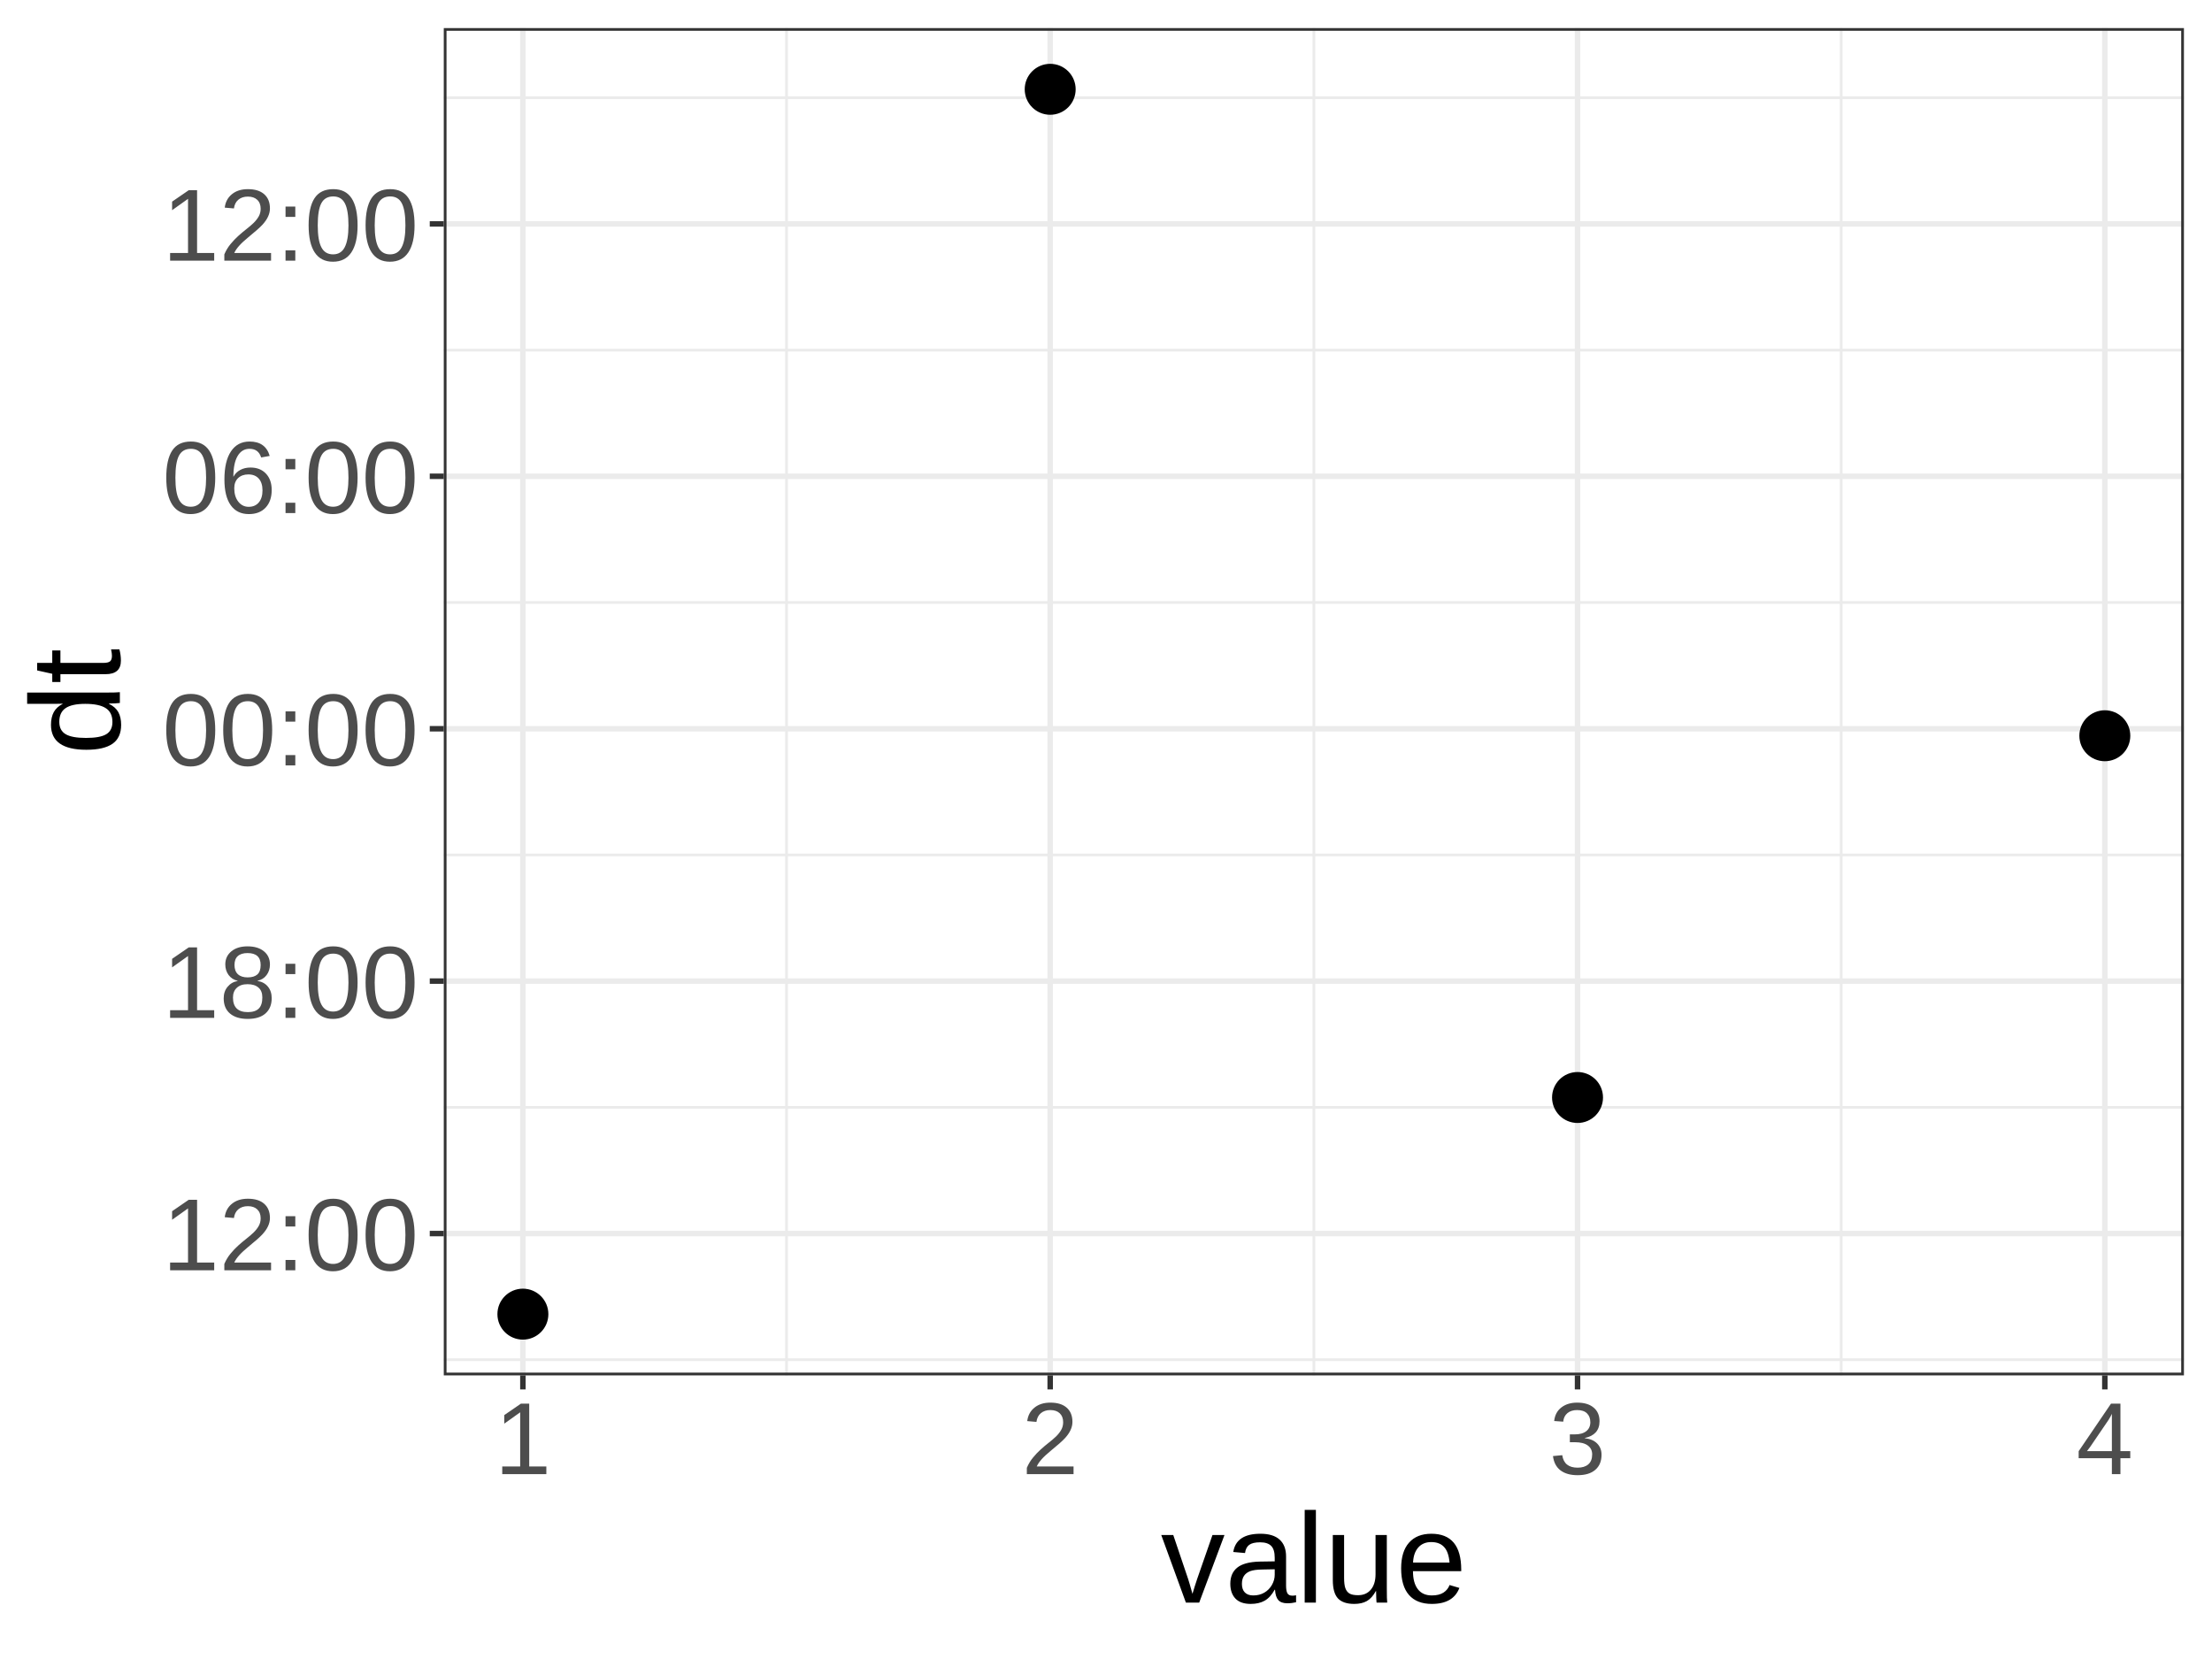
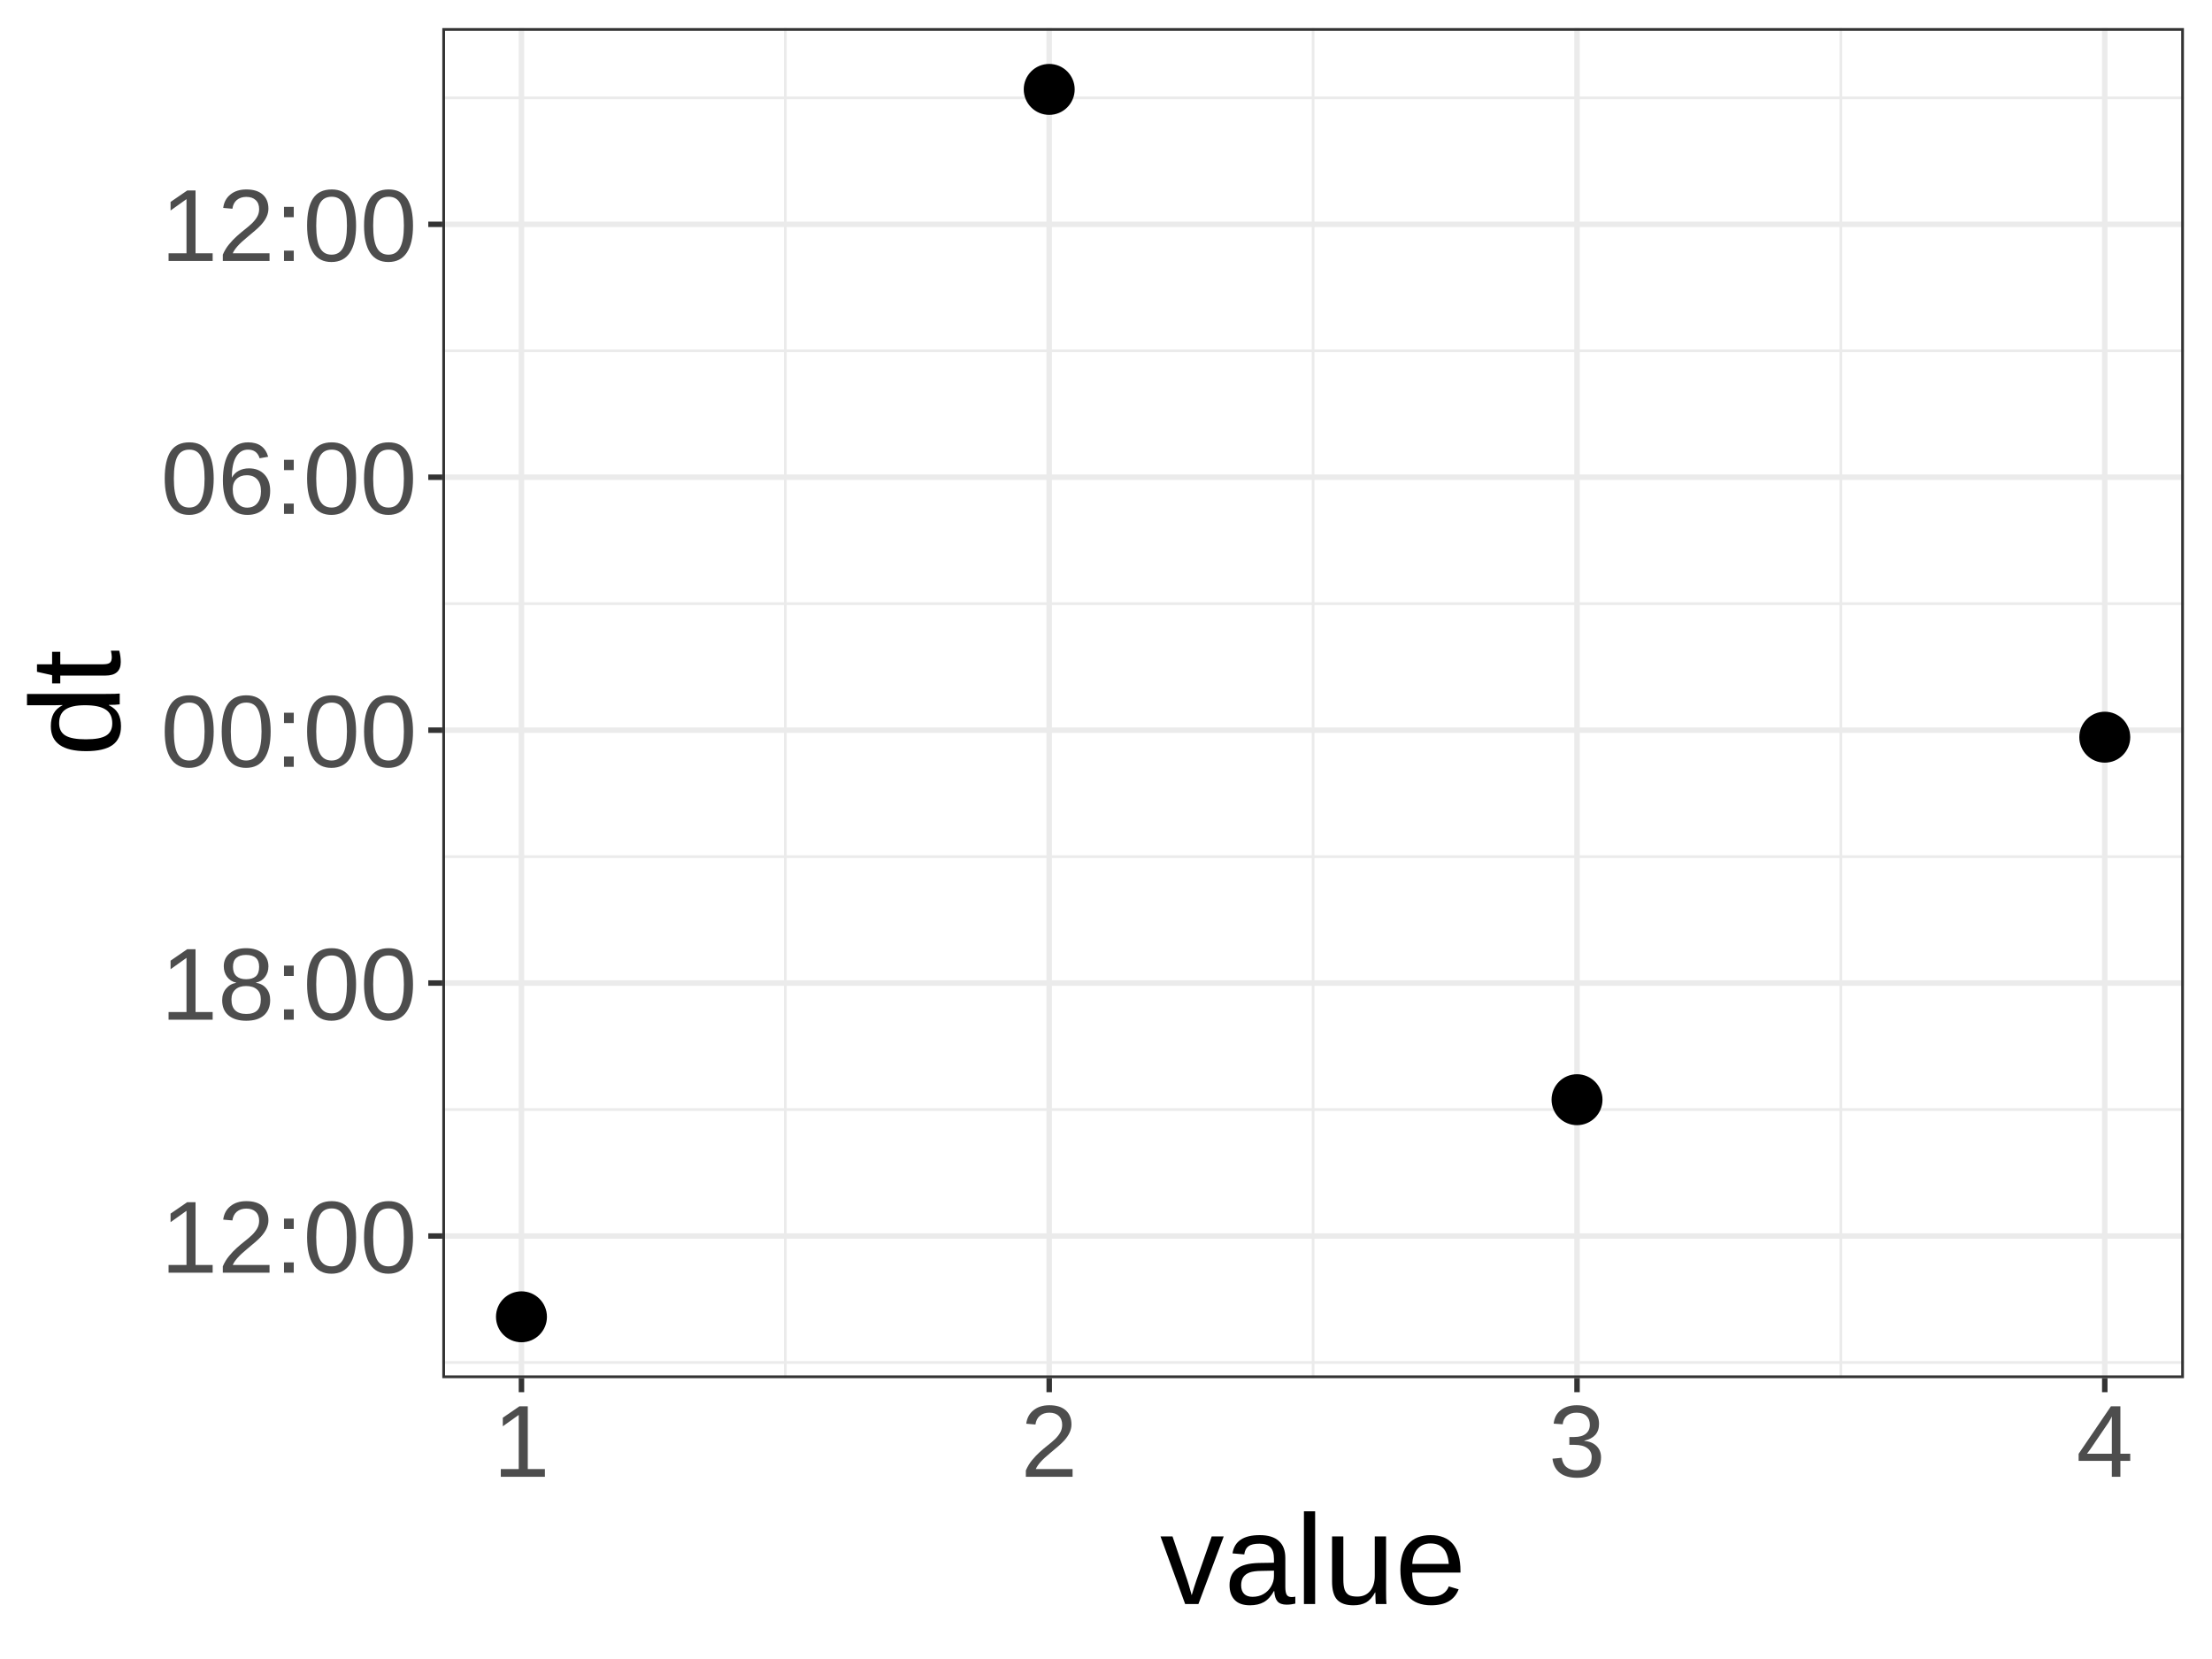
- <svg xmlns="http://www.w3.org/2000/svg" class="svglite" width="432.00pt" height="324.00pt" viewBox="0 0 432.00 324.00">
-   <defs>
-     <style type="text/css">
+ <svg xmlns="http://www.w3.org/2000/svg" width="432.00pt" height="324.00pt" viewBox="0 0 432.00 324.00">
+   <g class="svglite">
+     <defs>
+       <style type="text/css">
    .svglite line, .svglite polyline, .svglite polygon, .svglite path, .svglite rect, .svglite circle {
      fill: none;
      stroke: #000000;
      stroke-linecap: round;
      stroke-linejoin: round;
      stroke-miterlimit: 10.00;
    }
    .svglite text {
      white-space: pre;
    }
+     .svglite g.glyphgroup path {
+       fill: inherit;
+       stroke: none;
+     }
  </style>
-   </defs>
-   <rect width="100%" height="100%" style="stroke: none; fill: #FFFFFF;" />
-   <defs>
-     <clipPath id="cpMC4wMHw0MzIuMDB8MC4wMHwzMjQuMDA=">
-       <rect x="0.00" y="0.00" width="432.00" height="324.00" />
-     </clipPath>
-   </defs>
-   <g clip-path="url(#cpMC4wMHw0MzIuMDB8MC4wMHwzMjQuMDA=)">
-     <rect x="0" y="0.00" width="432.00" height="324.00" style="stroke-width: 1.07; stroke: #FFFFFF; fill: #FFFFFF;" />
-   </g>
-   <defs>
-     <clipPath id="cpODYuNjd8NDI2LjUyfDUuNDh8MjY4LjYx">
-       <rect x="86.67" y="5.48" width="339.85" height="263.13" />
-     </clipPath>
-   </defs>
-   <g clip-path="url(#cpODYuNjd8NDI2LjUyfDUuNDh8MjY4LjYx)">
-     <rect x="86.67" y="5.48" width="339.85" height="263.13" style="stroke-width: 1.07; stroke: none; fill: #FFFFFF;" />
-     <polyline points="86.67,265.55 426.52,265.55 " style="stroke-width: 0.53; stroke: #EBEBEB; stroke-linecap: butt;" />
-     <polyline points="86.67,216.26 426.52,216.26 " style="stroke-width: 0.53; stroke: #EBEBEB; stroke-linecap: butt;" />
-     <polyline points="86.67,166.97 426.52,166.97 " style="stroke-width: 0.53; stroke: #EBEBEB; stroke-linecap: butt;" />
-     <polyline points="86.67,117.67 426.52,117.67 " style="stroke-width: 0.53; stroke: #EBEBEB; stroke-linecap: butt;" />
-     <polyline points="86.67,68.38 426.52,68.38 " style="stroke-width: 0.53; stroke: #EBEBEB; stroke-linecap: butt;" />
-     <polyline points="86.67,19.08 426.52,19.08 " style="stroke-width: 0.53; stroke: #EBEBEB; stroke-linecap: butt;" />
-     <polyline points="153.61,268.61 153.61,5.48 " style="stroke-width: 0.53; stroke: #EBEBEB; stroke-linecap: butt;" />
-     <polyline points="256.60,268.61 256.60,5.48 " style="stroke-width: 0.53; stroke: #EBEBEB; stroke-linecap: butt;" />
-     <polyline points="359.58,268.61 359.58,5.48 " style="stroke-width: 0.53; stroke: #EBEBEB; stroke-linecap: butt;" />
-     <polyline points="86.67,240.91 426.52,240.91 " style="stroke-width: 1.07; stroke: #EBEBEB; stroke-linecap: butt;" />
-     <polyline points="86.67,191.61 426.52,191.61 " style="stroke-width: 1.07; stroke: #EBEBEB; stroke-linecap: butt;" />
-     <polyline points="86.67,142.32 426.52,142.32 " style="stroke-width: 1.07; stroke: #EBEBEB; stroke-linecap: butt;" />
-     <polyline points="86.67,93.02 426.52,93.02 " style="stroke-width: 1.07; stroke: #EBEBEB; stroke-linecap: butt;" />
-     <polyline points="86.67,43.73 426.52,43.73 " style="stroke-width: 1.07; stroke: #EBEBEB; stroke-linecap: butt;" />
-     <polyline points="102.12,268.61 102.12,5.48 " style="stroke-width: 1.07; stroke: #EBEBEB; stroke-linecap: butt;" />
-     <polyline points="205.10,268.61 205.10,5.48 " style="stroke-width: 1.07; stroke: #EBEBEB; stroke-linecap: butt;" />
-     <polyline points="308.09,268.61 308.09,5.48 " style="stroke-width: 1.07; stroke: #EBEBEB; stroke-linecap: butt;" />
-     <polyline points="411.07,268.61 411.07,5.48 " style="stroke-width: 1.07; stroke: #EBEBEB; stroke-linecap: butt;" />
-     <circle cx="102.12" cy="256.65" r="4.62" style="stroke-width: 0.71; fill: #000000;" />
-     <circle cx="205.10" cy="17.44" r="4.62" style="stroke-width: 0.71; fill: #000000;" />
-     <circle cx="308.09" cy="214.34" r="4.62" style="stroke-width: 0.71; fill: #000000;" />
-     <circle cx="411.07" cy="143.69" r="4.62" style="stroke-width: 0.71; fill: #000000;" />
-     <rect x="86.67" y="5.48" width="339.85" height="263.13" style="stroke-width: 1.07; stroke: #333333;" />
-   </g>
-   <g clip-path="url(#cpMC4wMHw0MzIuMDB8MC4wMHwzMjQuMDA=)">
-     <text x="81.74" y="248.08" text-anchor="end" style="font-size: 20.00px;fill: #4D4D4D; font-family: &quot;Arial&quot;;" textLength="50.05px" lengthAdjust="spacingAndGlyphs">12:00</text>
-     <text x="81.74" y="198.79" text-anchor="end" style="font-size: 20.00px;fill: #4D4D4D; font-family: &quot;Arial&quot;;" textLength="50.05px" lengthAdjust="spacingAndGlyphs">18:00</text>
-     <text x="81.74" y="149.49" text-anchor="end" style="font-size: 20.00px;fill: #4D4D4D; font-family: &quot;Arial&quot;;" textLength="50.05px" lengthAdjust="spacingAndGlyphs">00:00</text>
-     <text x="81.74" y="100.20" text-anchor="end" style="font-size: 20.00px;fill: #4D4D4D; font-family: &quot;Arial&quot;;" textLength="50.05px" lengthAdjust="spacingAndGlyphs">06:00</text>
-     <text x="81.74" y="50.91" text-anchor="end" style="font-size: 20.00px;fill: #4D4D4D; font-family: &quot;Arial&quot;;" textLength="50.05px" lengthAdjust="spacingAndGlyphs">12:00</text>
-     <polyline points="83.93,240.91 86.67,240.91 " style="stroke-width: 1.07; stroke: #333333; stroke-linecap: butt;" />
-     <polyline points="83.93,191.61 86.67,191.61 " style="stroke-width: 1.07; stroke: #333333; stroke-linecap: butt;" />
-     <polyline points="83.93,142.32 86.67,142.32 " style="stroke-width: 1.07; stroke: #333333; stroke-linecap: butt;" />
-     <polyline points="83.93,93.02 86.67,93.02 " style="stroke-width: 1.07; stroke: #333333; stroke-linecap: butt;" />
-     <polyline points="83.93,43.73 86.67,43.73 " style="stroke-width: 1.07; stroke: #333333; stroke-linecap: butt;" />
-     <polyline points="102.12,271.35 102.12,268.61 " style="stroke-width: 1.07; stroke: #333333; stroke-linecap: butt;" />
-     <polyline points="205.10,271.35 205.10,268.61 " style="stroke-width: 1.07; stroke: #333333; stroke-linecap: butt;" />
-     <polyline points="308.09,271.35 308.09,268.61 " style="stroke-width: 1.07; stroke: #333333; stroke-linecap: butt;" />
-     <polyline points="411.07,271.35 411.07,268.61 " style="stroke-width: 1.07; stroke: #333333; stroke-linecap: butt;" />
-     <text x="102.12" y="287.90" text-anchor="middle" style="font-size: 20.00px;fill: #4D4D4D; font-family: &quot;Arial&quot;;" textLength="11.12px" lengthAdjust="spacingAndGlyphs">1</text>
-     <text x="205.10" y="287.90" text-anchor="middle" style="font-size: 20.00px;fill: #4D4D4D; font-family: &quot;Arial&quot;;" textLength="11.12px" lengthAdjust="spacingAndGlyphs">2</text>
-     <text x="308.09" y="287.90" text-anchor="middle" style="font-size: 20.00px;fill: #4D4D4D; font-family: &quot;Arial&quot;;" textLength="11.12px" lengthAdjust="spacingAndGlyphs">3</text>
-     <text x="411.07" y="287.90" text-anchor="middle" style="font-size: 20.00px;fill: #4D4D4D; font-family: &quot;Arial&quot;;" textLength="11.12px" lengthAdjust="spacingAndGlyphs">4</text>
-     <text x="256.60" y="312.99" text-anchor="middle" style="font-size: 25.00px; font-family: &quot;Arial&quot;;" textLength="59.76px" lengthAdjust="spacingAndGlyphs">value</text>
-     <text transform="translate(23.41,137.05) rotate(-90)" text-anchor="middle" style="font-size: 25.00px; font-family: &quot;Arial&quot;;" textLength="20.85px" lengthAdjust="spacingAndGlyphs">dt</text>
+     </defs>
+     <rect width="100%" height="100%" style="stroke: none; fill: #FFFFFF;" />
+     <defs>
+       <clipPath id="cpMC4wMHw0MzIuMDB8MC4wMHwzMjQuMDA=">
+         <rect x="0.00" y="0.00" width="432.00" height="324.00" />
+       </clipPath>
+     </defs>
+     <g clip-path="url(#cpMC4wMHw0MzIuMDB8MC4wMHwzMjQuMDA=)">
+       <rect x="0" y="0.00" width="432.00" height="324.00" style="stroke-width: 1.07; stroke: #FFFFFF; fill: #FFFFFF;" />
+     </g>
+     <defs>
+       <clipPath id="cpODYuMzh8NDI2LjUyfDUuNDh8MjY5LjE1">
+         <rect x="86.38" y="5.48" width="340.14" height="263.67" />
+       </clipPath>
+     </defs>
+     <g clip-path="url(#cpODYuMzh8NDI2LjUyfDUuNDh8MjY5LjE1)">
+       <rect x="86.38" y="5.48" width="340.14" height="263.67" style="stroke-width: 1.07; stroke: none; fill: #FFFFFF;" />
+       <polyline points="86.38,266.09 426.52,266.09 " style="stroke-width: 0.53; stroke: #EBEBEB; stroke-linecap: butt;" />
+       <polyline points="86.38,216.69 426.52,216.69 " style="stroke-width: 0.53; stroke: #EBEBEB; stroke-linecap: butt;" />
+       <polyline points="86.38,167.30 426.52,167.30 " style="stroke-width: 0.53; stroke: #EBEBEB; stroke-linecap: butt;" />
+       <polyline points="86.38,117.90 426.52,117.90 " style="stroke-width: 0.53; stroke: #EBEBEB; stroke-linecap: butt;" />
+       <polyline points="86.38,68.51 426.52,68.51 " style="stroke-width: 0.53; stroke: #EBEBEB; stroke-linecap: butt;" />
+       <polyline points="86.38,19.11 426.52,19.11 " style="stroke-width: 0.53; stroke: #EBEBEB; stroke-linecap: butt;" />
+       <polyline points="153.37,269.15 153.37,5.48 " style="stroke-width: 0.53; stroke: #EBEBEB; stroke-linecap: butt;" />
+       <polyline points="256.45,269.15 256.45,5.48 " style="stroke-width: 0.53; stroke: #EBEBEB; stroke-linecap: butt;" />
+       <polyline points="359.52,269.15 359.52,5.48 " style="stroke-width: 0.53; stroke: #EBEBEB; stroke-linecap: butt;" />
+       <polyline points="86.38,241.39 426.52,241.39 " style="stroke-width: 1.07; stroke: #EBEBEB; stroke-linecap: butt;" />
+       <polyline points="86.38,191.99 426.52,191.99 " style="stroke-width: 1.07; stroke: #EBEBEB; stroke-linecap: butt;" />
+       <polyline points="86.38,142.60 426.52,142.60 " style="stroke-width: 1.07; stroke: #EBEBEB; stroke-linecap: butt;" />
+       <polyline points="86.38,93.20 426.52,93.20 " style="stroke-width: 1.07; stroke: #EBEBEB; stroke-linecap: butt;" />
+       <polyline points="86.38,43.81 426.52,43.81 " style="stroke-width: 1.07; stroke: #EBEBEB; stroke-linecap: butt;" />
+       <polyline points="101.84,269.15 101.84,5.48 " style="stroke-width: 1.07; stroke: #EBEBEB; stroke-linecap: butt;" />
+       <polyline points="204.91,269.15 204.91,5.48 " style="stroke-width: 1.07; stroke: #EBEBEB; stroke-linecap: butt;" />
+       <polyline points="307.99,269.15 307.99,5.48 " style="stroke-width: 1.07; stroke: #EBEBEB; stroke-linecap: butt;" />
+       <polyline points="411.06,269.15 411.06,5.48 " style="stroke-width: 1.07; stroke: #EBEBEB; stroke-linecap: butt;" />
+       <circle cx="101.84" cy="257.17" r="4.62" style="stroke-width: 0.71; fill: #000000;" />
+       <circle cx="204.91" cy="17.46" r="4.62" style="stroke-width: 0.71; fill: #000000;" />
+       <circle cx="307.99" cy="214.77" r="4.62" style="stroke-width: 0.71; fill: #000000;" />
+       <circle cx="411.06" cy="143.97" r="4.62" style="stroke-width: 0.71; fill: #000000;" />
+       <rect x="86.38" y="5.48" width="340.14" height="263.67" style="stroke-width: 1.07; stroke: #333333;" />
+     </g>
+     <g clip-path="url(#cpMC4wMHw0MzIuMDB8MC4wMHwzMjQuMDA=)">
+       <text x="81.44" y="248.55" text-anchor="end" style="font-size: 20.00px;fill: #4D4D4D; font-family: &quot;Arial&quot;;" textLength="50.06px" lengthAdjust="spacingAndGlyphs">12:00</text>
+       <text x="81.44" y="199.15" text-anchor="end" style="font-size: 20.00px;fill: #4D4D4D; font-family: &quot;Arial&quot;;" textLength="50.06px" lengthAdjust="spacingAndGlyphs">18:00</text>
+       <text x="81.44" y="149.76" text-anchor="end" style="font-size: 20.00px;fill: #4D4D4D; font-family: &quot;Arial&quot;;" textLength="50.06px" lengthAdjust="spacingAndGlyphs">00:00</text>
+       <text x="81.44" y="100.36" text-anchor="end" style="font-size: 20.00px;fill: #4D4D4D; font-family: &quot;Arial&quot;;" textLength="50.06px" lengthAdjust="spacingAndGlyphs">06:00</text>
+       <text x="81.44" y="50.97" text-anchor="end" style="font-size: 20.00px;fill: #4D4D4D; font-family: &quot;Arial&quot;;" textLength="50.06px" lengthAdjust="spacingAndGlyphs">12:00</text>
+       <polyline points="83.64,241.39 86.38,241.39 " style="stroke-width: 1.07; stroke: #333333; stroke-linecap: butt;" />
+       <polyline points="83.64,191.99 86.38,191.99 " style="stroke-width: 1.07; stroke: #333333; stroke-linecap: butt;" />
+       <polyline points="83.64,142.60 86.38,142.60 " style="stroke-width: 1.07; stroke: #333333; stroke-linecap: butt;" />
+       <polyline points="83.64,93.20 86.38,93.20 " style="stroke-width: 1.07; stroke: #333333; stroke-linecap: butt;" />
+       <polyline points="83.64,43.81 86.38,43.81 " style="stroke-width: 1.07; stroke: #333333; stroke-linecap: butt;" />
+       <polyline points="101.84,271.89 101.84,269.15 " style="stroke-width: 1.07; stroke: #333333; stroke-linecap: butt;" />
+       <polyline points="204.91,271.89 204.91,269.15 " style="stroke-width: 1.07; stroke: #333333; stroke-linecap: butt;" />
+       <polyline points="307.99,271.89 307.99,269.15 " style="stroke-width: 1.07; stroke: #333333; stroke-linecap: butt;" />
+       <polyline points="411.06,271.89 411.06,269.15 " style="stroke-width: 1.07; stroke: #333333; stroke-linecap: butt;" />
+       <text x="101.84" y="288.41" text-anchor="middle" style="font-size: 20.00px;fill: #4D4D4D; font-family: &quot;Arial&quot;;" textLength="11.12px" lengthAdjust="spacingAndGlyphs">1</text>
+       <text x="204.91" y="288.41" text-anchor="middle" style="font-size: 20.00px;fill: #4D4D4D; font-family: &quot;Arial&quot;;" textLength="11.12px" lengthAdjust="spacingAndGlyphs">2</text>
+       <text x="307.99" y="288.41" text-anchor="middle" style="font-size: 20.00px;fill: #4D4D4D; font-family: &quot;Arial&quot;;" textLength="11.12px" lengthAdjust="spacingAndGlyphs">3</text>
+       <text x="411.06" y="288.41" text-anchor="middle" style="font-size: 20.00px;fill: #4D4D4D; font-family: &quot;Arial&quot;;" textLength="11.12px" lengthAdjust="spacingAndGlyphs">4</text>
+       <text x="256.45" y="313.26" text-anchor="middle" style="font-size: 25.00px; font-family: &quot;Arial&quot;;" textLength="59.77px" lengthAdjust="spacingAndGlyphs">value</text>
+       <text transform="translate(23.38,137.32) rotate(-90)" text-anchor="middle" style="font-size: 25.00px; font-family: &quot;Arial&quot;;" textLength="20.86px" lengthAdjust="spacingAndGlyphs">dt</text>
+     </g>
  </g>
</svg>
